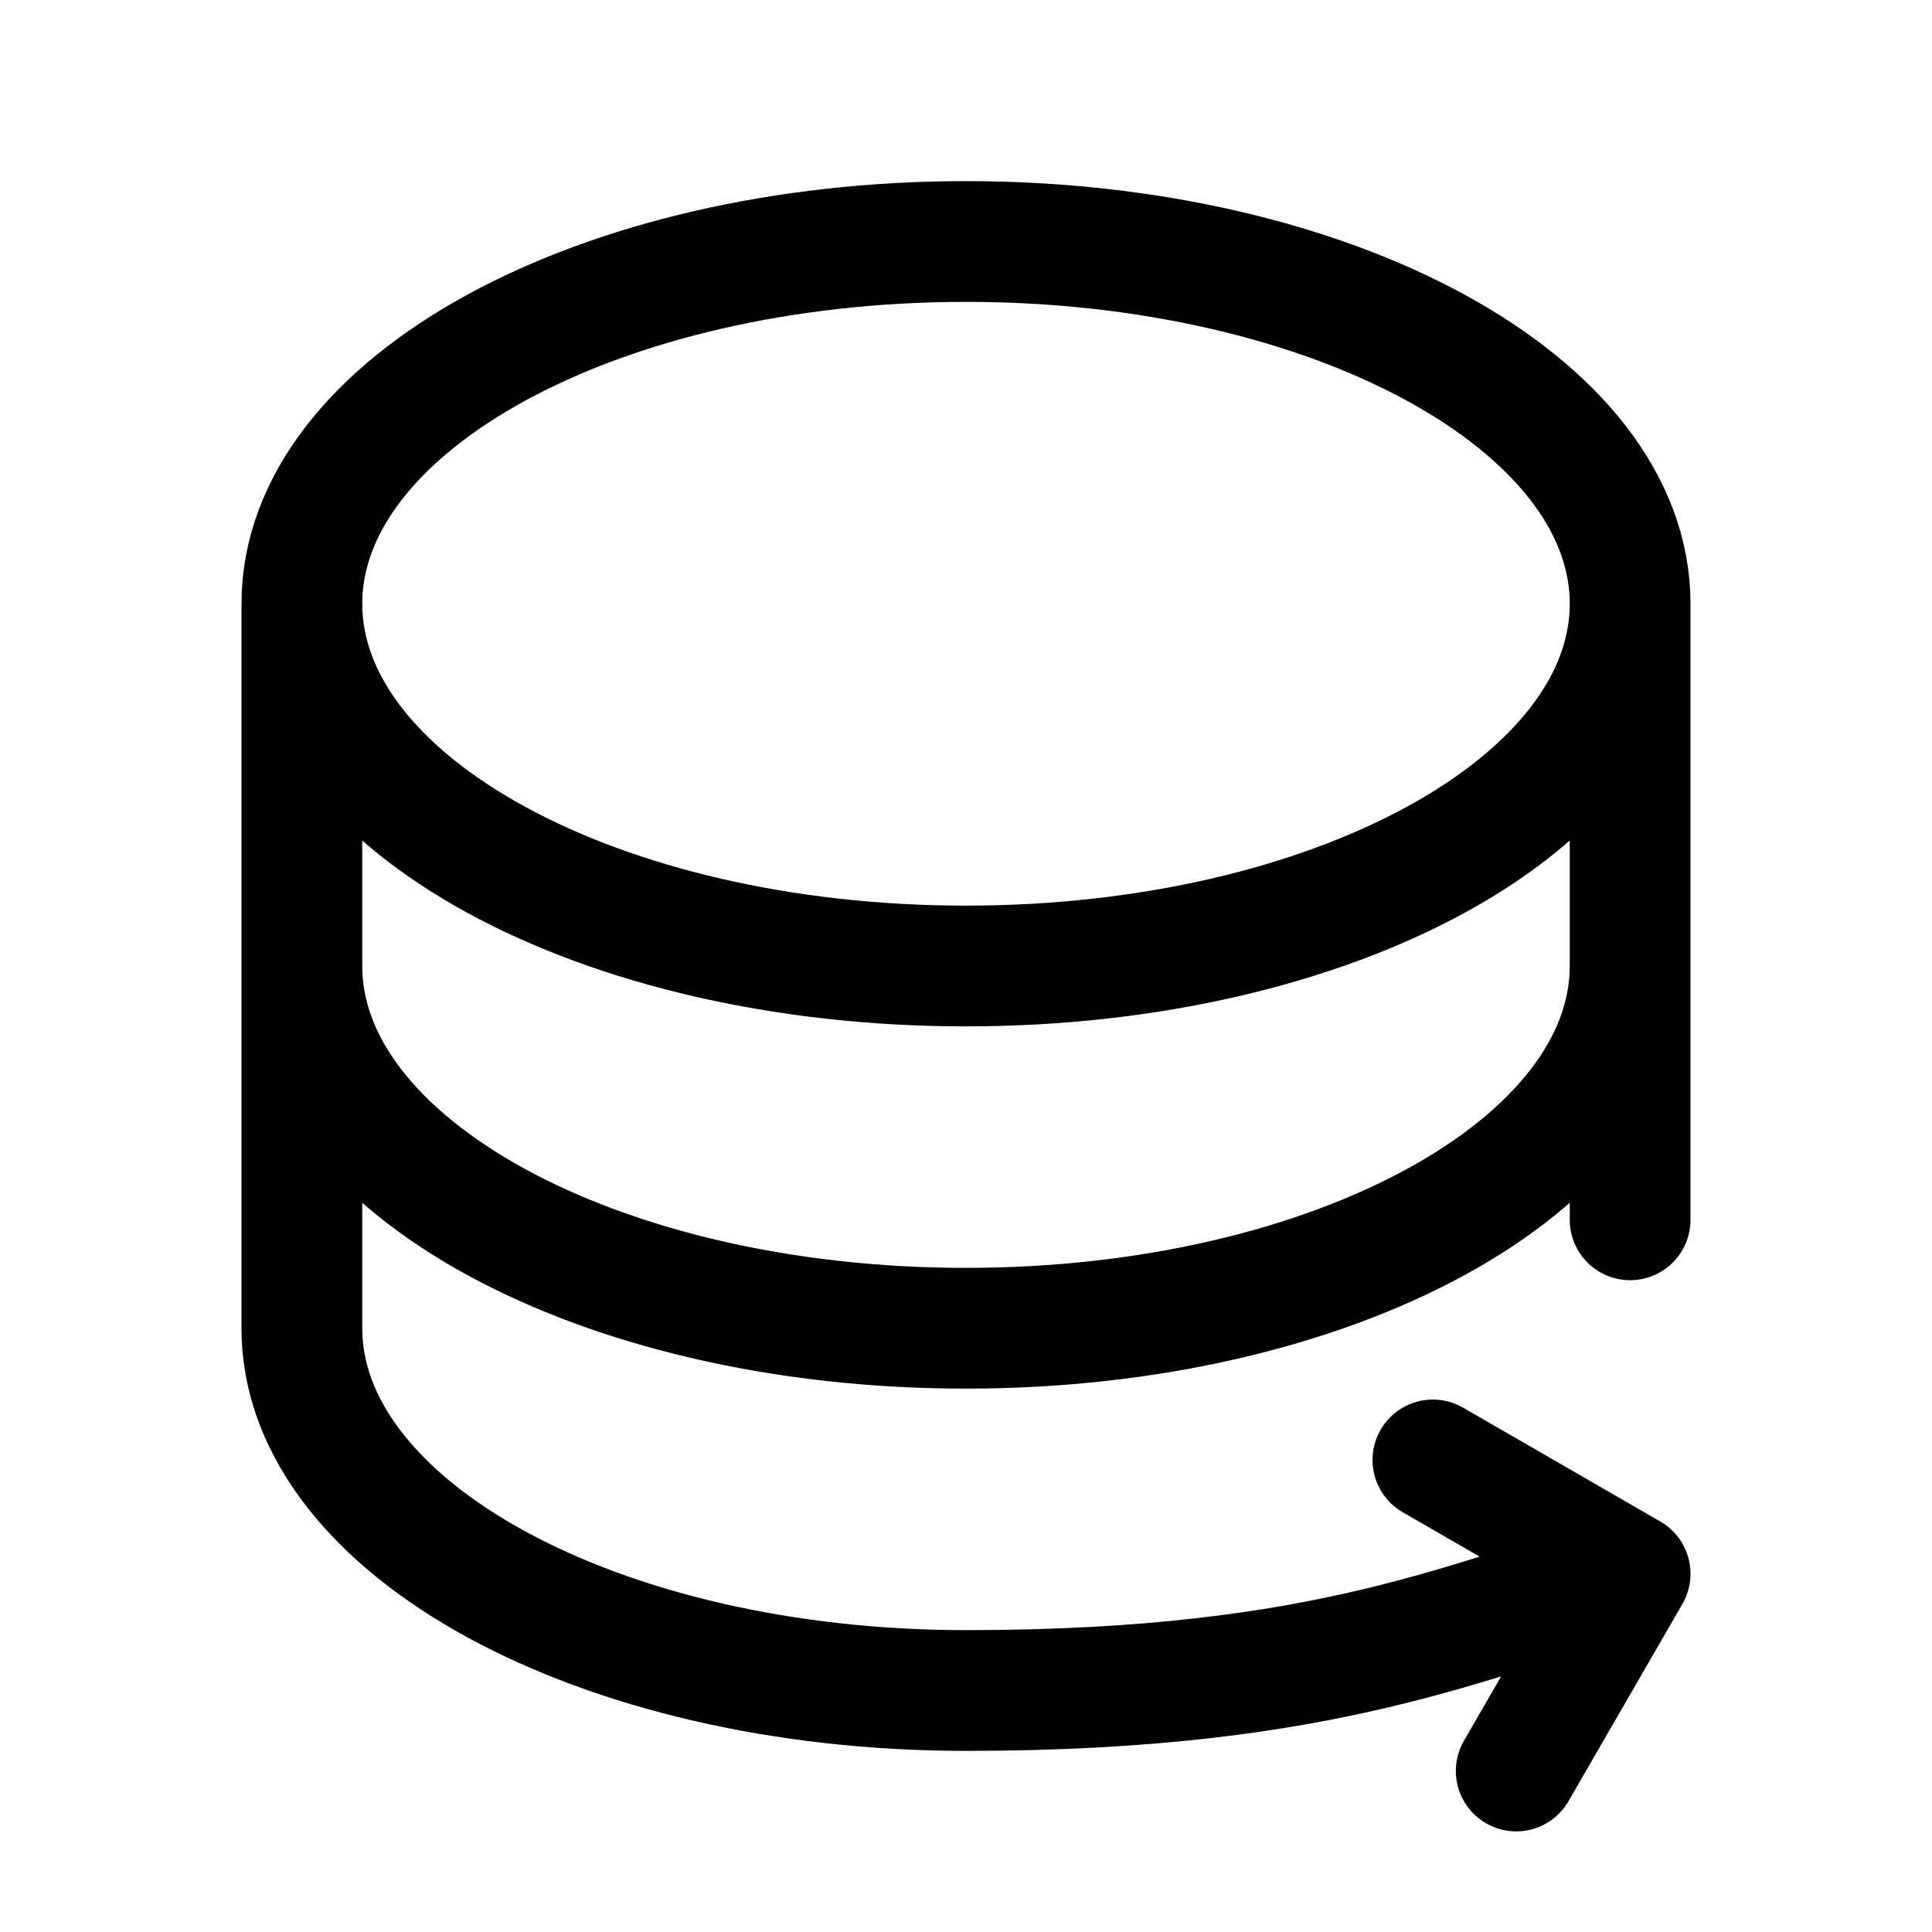
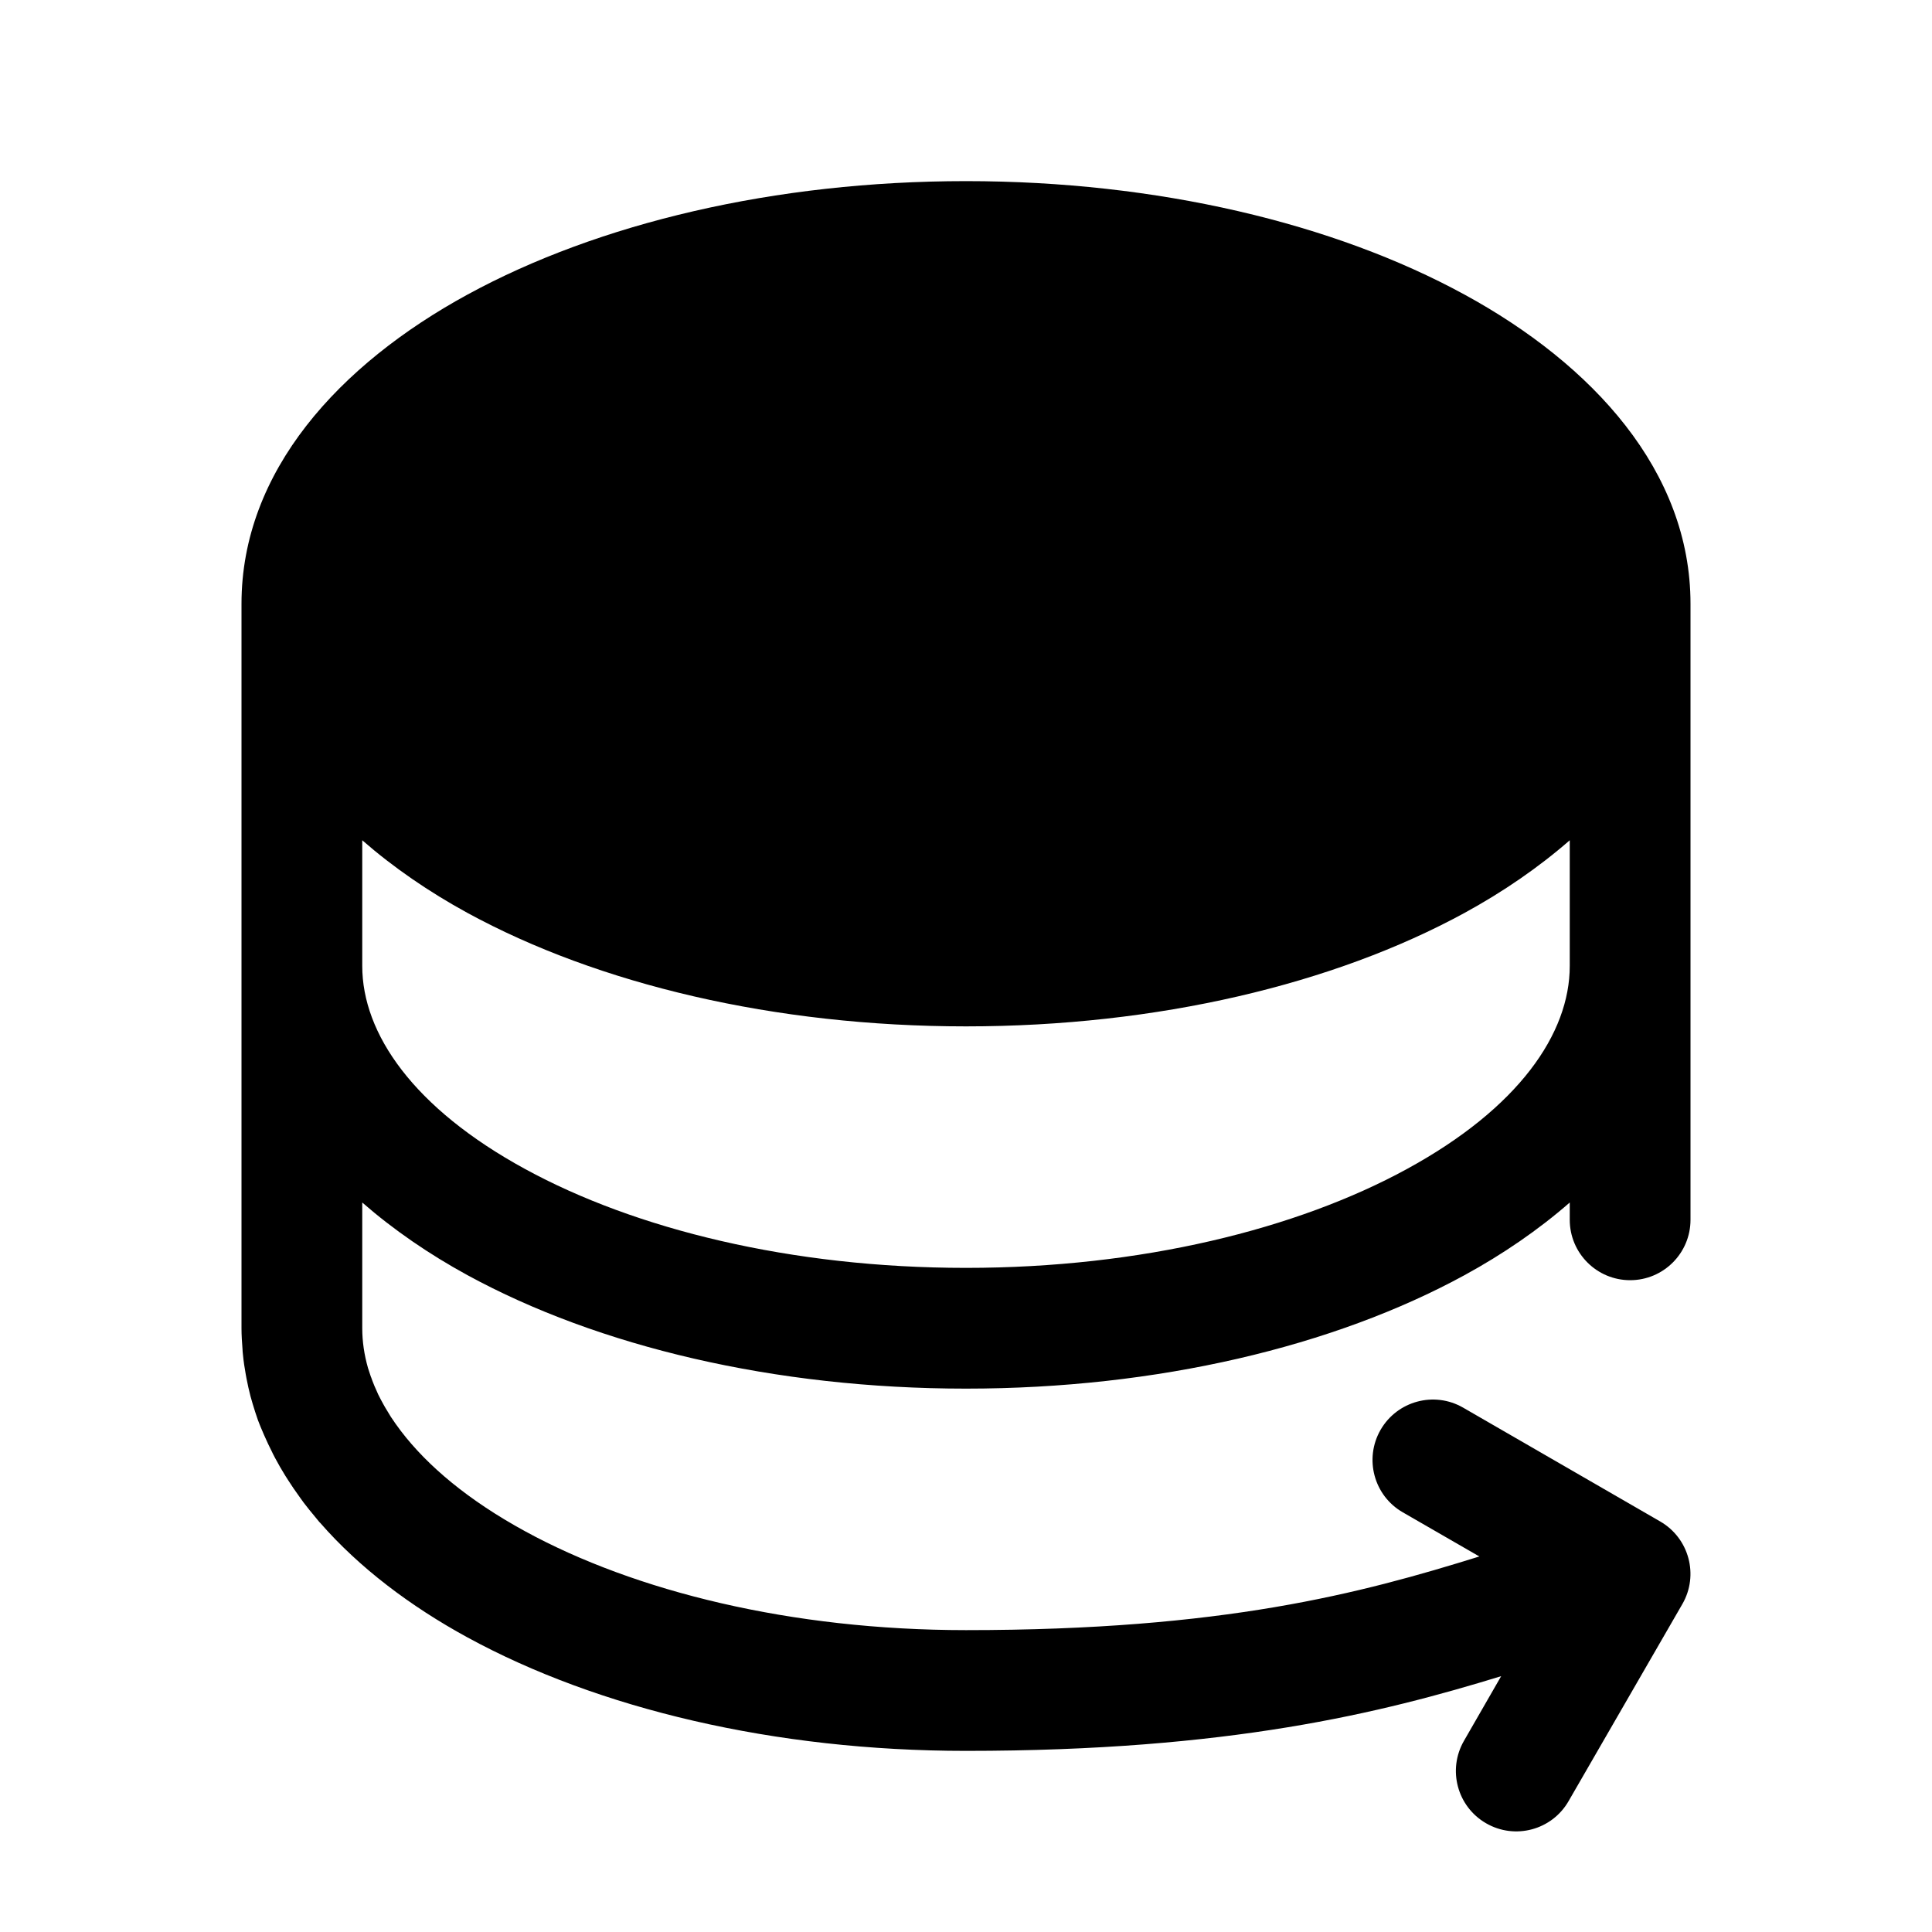
<svg xmlns="http://www.w3.org/2000/svg" width="24" height="24" viewBox="0 0 24 24" fill="none">
-   <path d="M20.25 7.5C20.25 9.985 16.556 12 12 12C7.444 12 3.75 9.985 3.75 7.5M20.25 7.5C20.25 5.015 16.556 3 12 3C7.444 3 3.75 5.015 3.75 7.5M20.25 7.5V12M3.75 7.5V12M3.75 12C3.75 14.485 7.444 16.5 12 16.5C16.556 16.5 20.25 14.485 20.25 12M3.75 12V16.5M20.25 12V15.153M3.75 16.5C3.75 17.186 4.031 17.835 4.534 18.417M3.75 16.5C3.75 18.985 7.444 21 12 21C16.556 21 18.261 20.086 20.243 19.555M17.8 18.136L20.25 19.55L18.835 22" stroke="black" stroke-width="1.5" stroke-linecap="round" stroke-linejoin="round" />
+   <path fill-rule="evenodd" clip-rule="evenodd" d="M20.25 15.903C20.664 15.903 21 15.567 21 15.153V7.5C21 5.854 19.787 4.529 18.192 3.659C16.57 2.774 14.379 2.25 12 2.25C9.621 2.25 7.431 2.774 5.808 3.659C4.213 4.529 3 5.854 3 7.5V16.5C3 16.589 3.006 16.678 3.013 16.766L3.014 16.788C3.015 16.802 3.016 16.815 3.018 16.828C3.026 16.911 3.038 16.993 3.053 17.074L3.055 17.085C3.057 17.098 3.059 17.11 3.062 17.123C3.076 17.198 3.093 17.272 3.112 17.346C3.121 17.377 3.13 17.409 3.139 17.44C3.159 17.504 3.18 17.575 3.203 17.638C3.21 17.656 3.217 17.674 3.224 17.692L3.236 17.722C3.248 17.75 3.26 17.779 3.272 17.807L3.282 17.83C3.313 17.9 3.345 17.97 3.38 18.038L3.392 18.063C3.401 18.08 3.409 18.097 3.418 18.113C3.457 18.187 3.499 18.259 3.543 18.33C3.554 18.349 3.566 18.367 3.578 18.385C3.621 18.453 3.669 18.523 3.717 18.589L3.734 18.613C3.747 18.631 3.76 18.649 3.773 18.667C3.819 18.728 3.868 18.787 3.917 18.846C3.924 18.855 3.932 18.864 3.939 18.873C3.948 18.885 3.957 18.896 3.967 18.907C3.969 18.909 3.976 18.916 3.978 18.918C4.463 19.474 5.097 19.953 5.808 20.341C7.431 21.226 9.621 21.75 12 21.75C15.272 21.75 17.158 21.279 18.648 20.822L18.186 21.625C17.979 21.984 18.102 22.442 18.46 22.649C18.819 22.857 19.278 22.734 19.485 22.375L20.899 19.926C21.106 19.567 20.983 19.109 20.625 18.901L18.175 17.486C17.816 17.279 17.357 17.403 17.15 17.762C16.944 18.12 17.066 18.579 17.425 18.786L18.377 19.335C16.902 19.794 15.198 20.25 12 20.25C9.823 20.25 7.888 19.767 6.525 19.023C5.821 18.639 5.312 18.212 4.979 17.775C4.956 17.745 4.934 17.715 4.913 17.685C4.893 17.656 4.874 17.628 4.855 17.6C4.831 17.562 4.808 17.524 4.786 17.486L4.779 17.474C4.774 17.466 4.769 17.458 4.765 17.449C4.741 17.406 4.718 17.363 4.697 17.32C4.694 17.312 4.69 17.305 4.687 17.297L4.68 17.281C4.66 17.238 4.642 17.196 4.626 17.153C4.621 17.139 4.616 17.125 4.611 17.111L4.607 17.102L4.602 17.087C4.592 17.056 4.581 17.026 4.572 16.996C4.524 16.829 4.5 16.663 4.5 16.5V14.938C4.887 15.276 5.33 15.58 5.808 15.841C7.431 16.726 9.621 17.25 12 17.25C14.379 17.25 16.57 16.726 18.192 15.841C18.67 15.58 19.113 15.276 19.5 14.938V15.153C19.5 15.567 19.836 15.903 20.25 15.903ZM19.5 10.438C19.113 10.776 18.67 11.08 18.192 11.341C16.57 12.226 14.379 12.75 12 12.75C9.621 12.75 7.431 12.226 5.808 11.341C5.33 11.08 4.887 10.776 4.5 10.438V12C4.5 12.839 5.134 13.765 6.525 14.523C7.888 15.267 9.823 15.75 12 15.75C14.177 15.75 16.112 15.267 17.475 14.523C18.866 13.765 19.5 12.839 19.5 12V10.438Z" fill="black" />
</svg>
